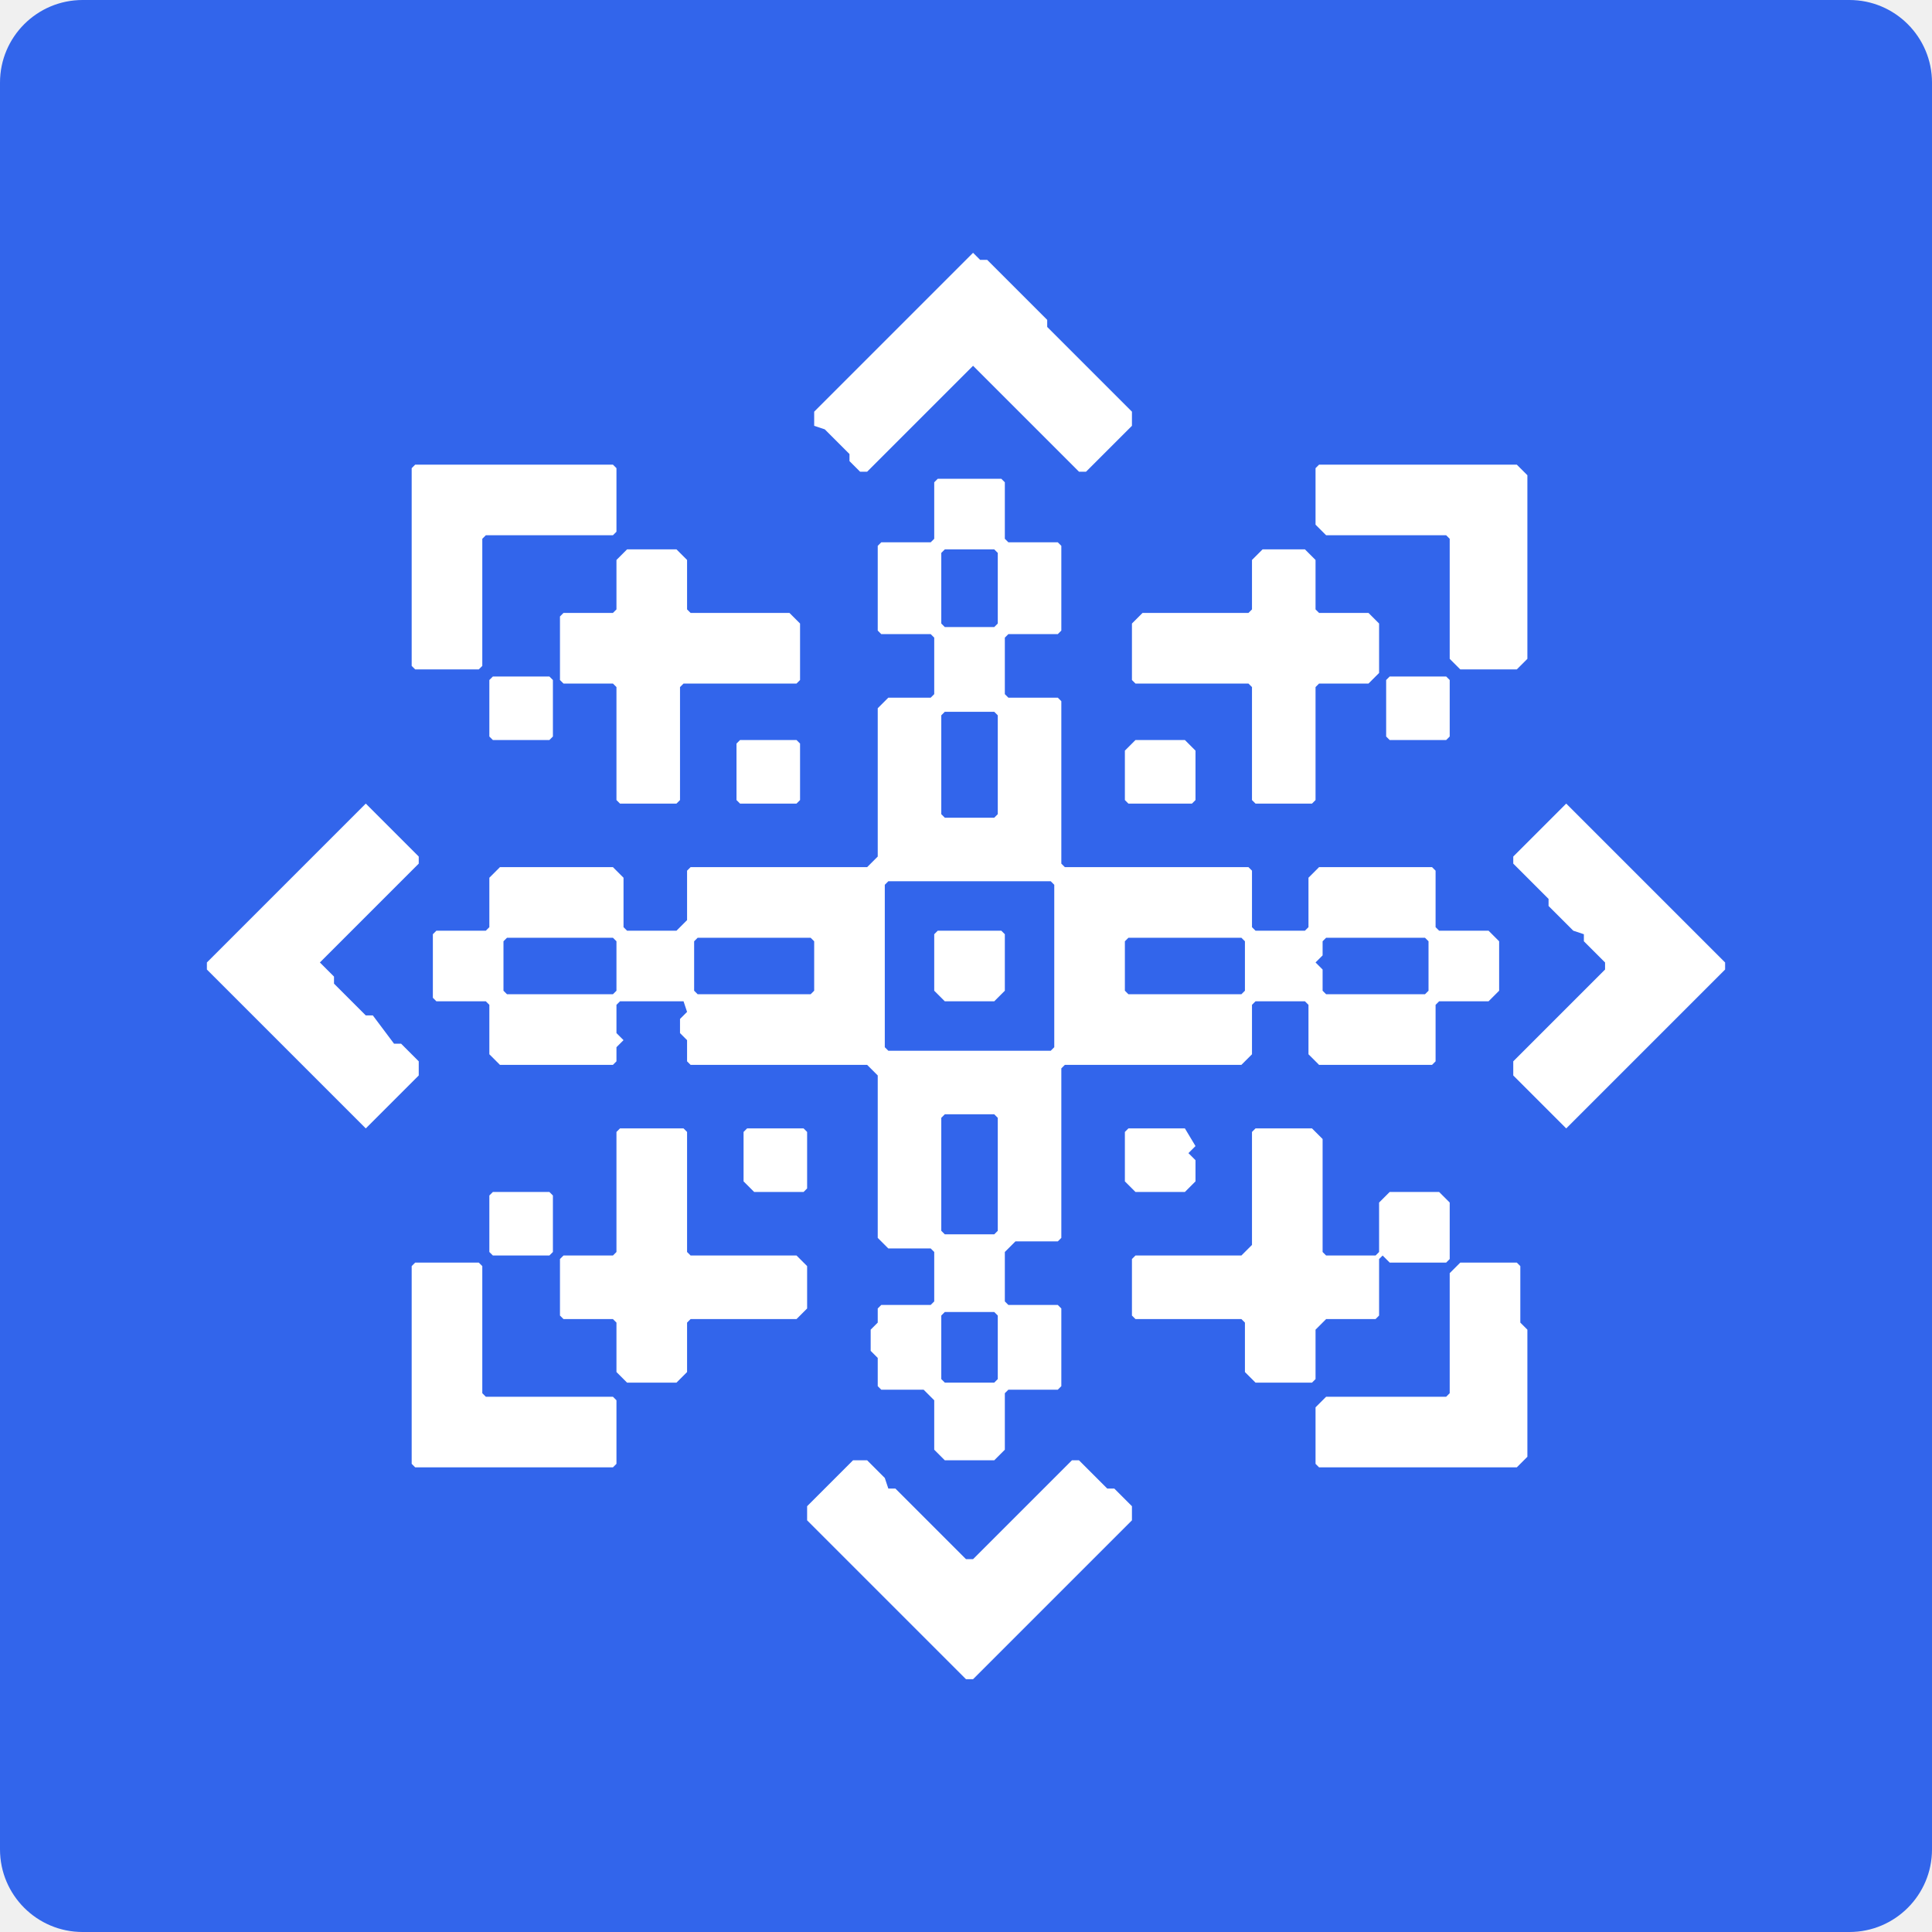
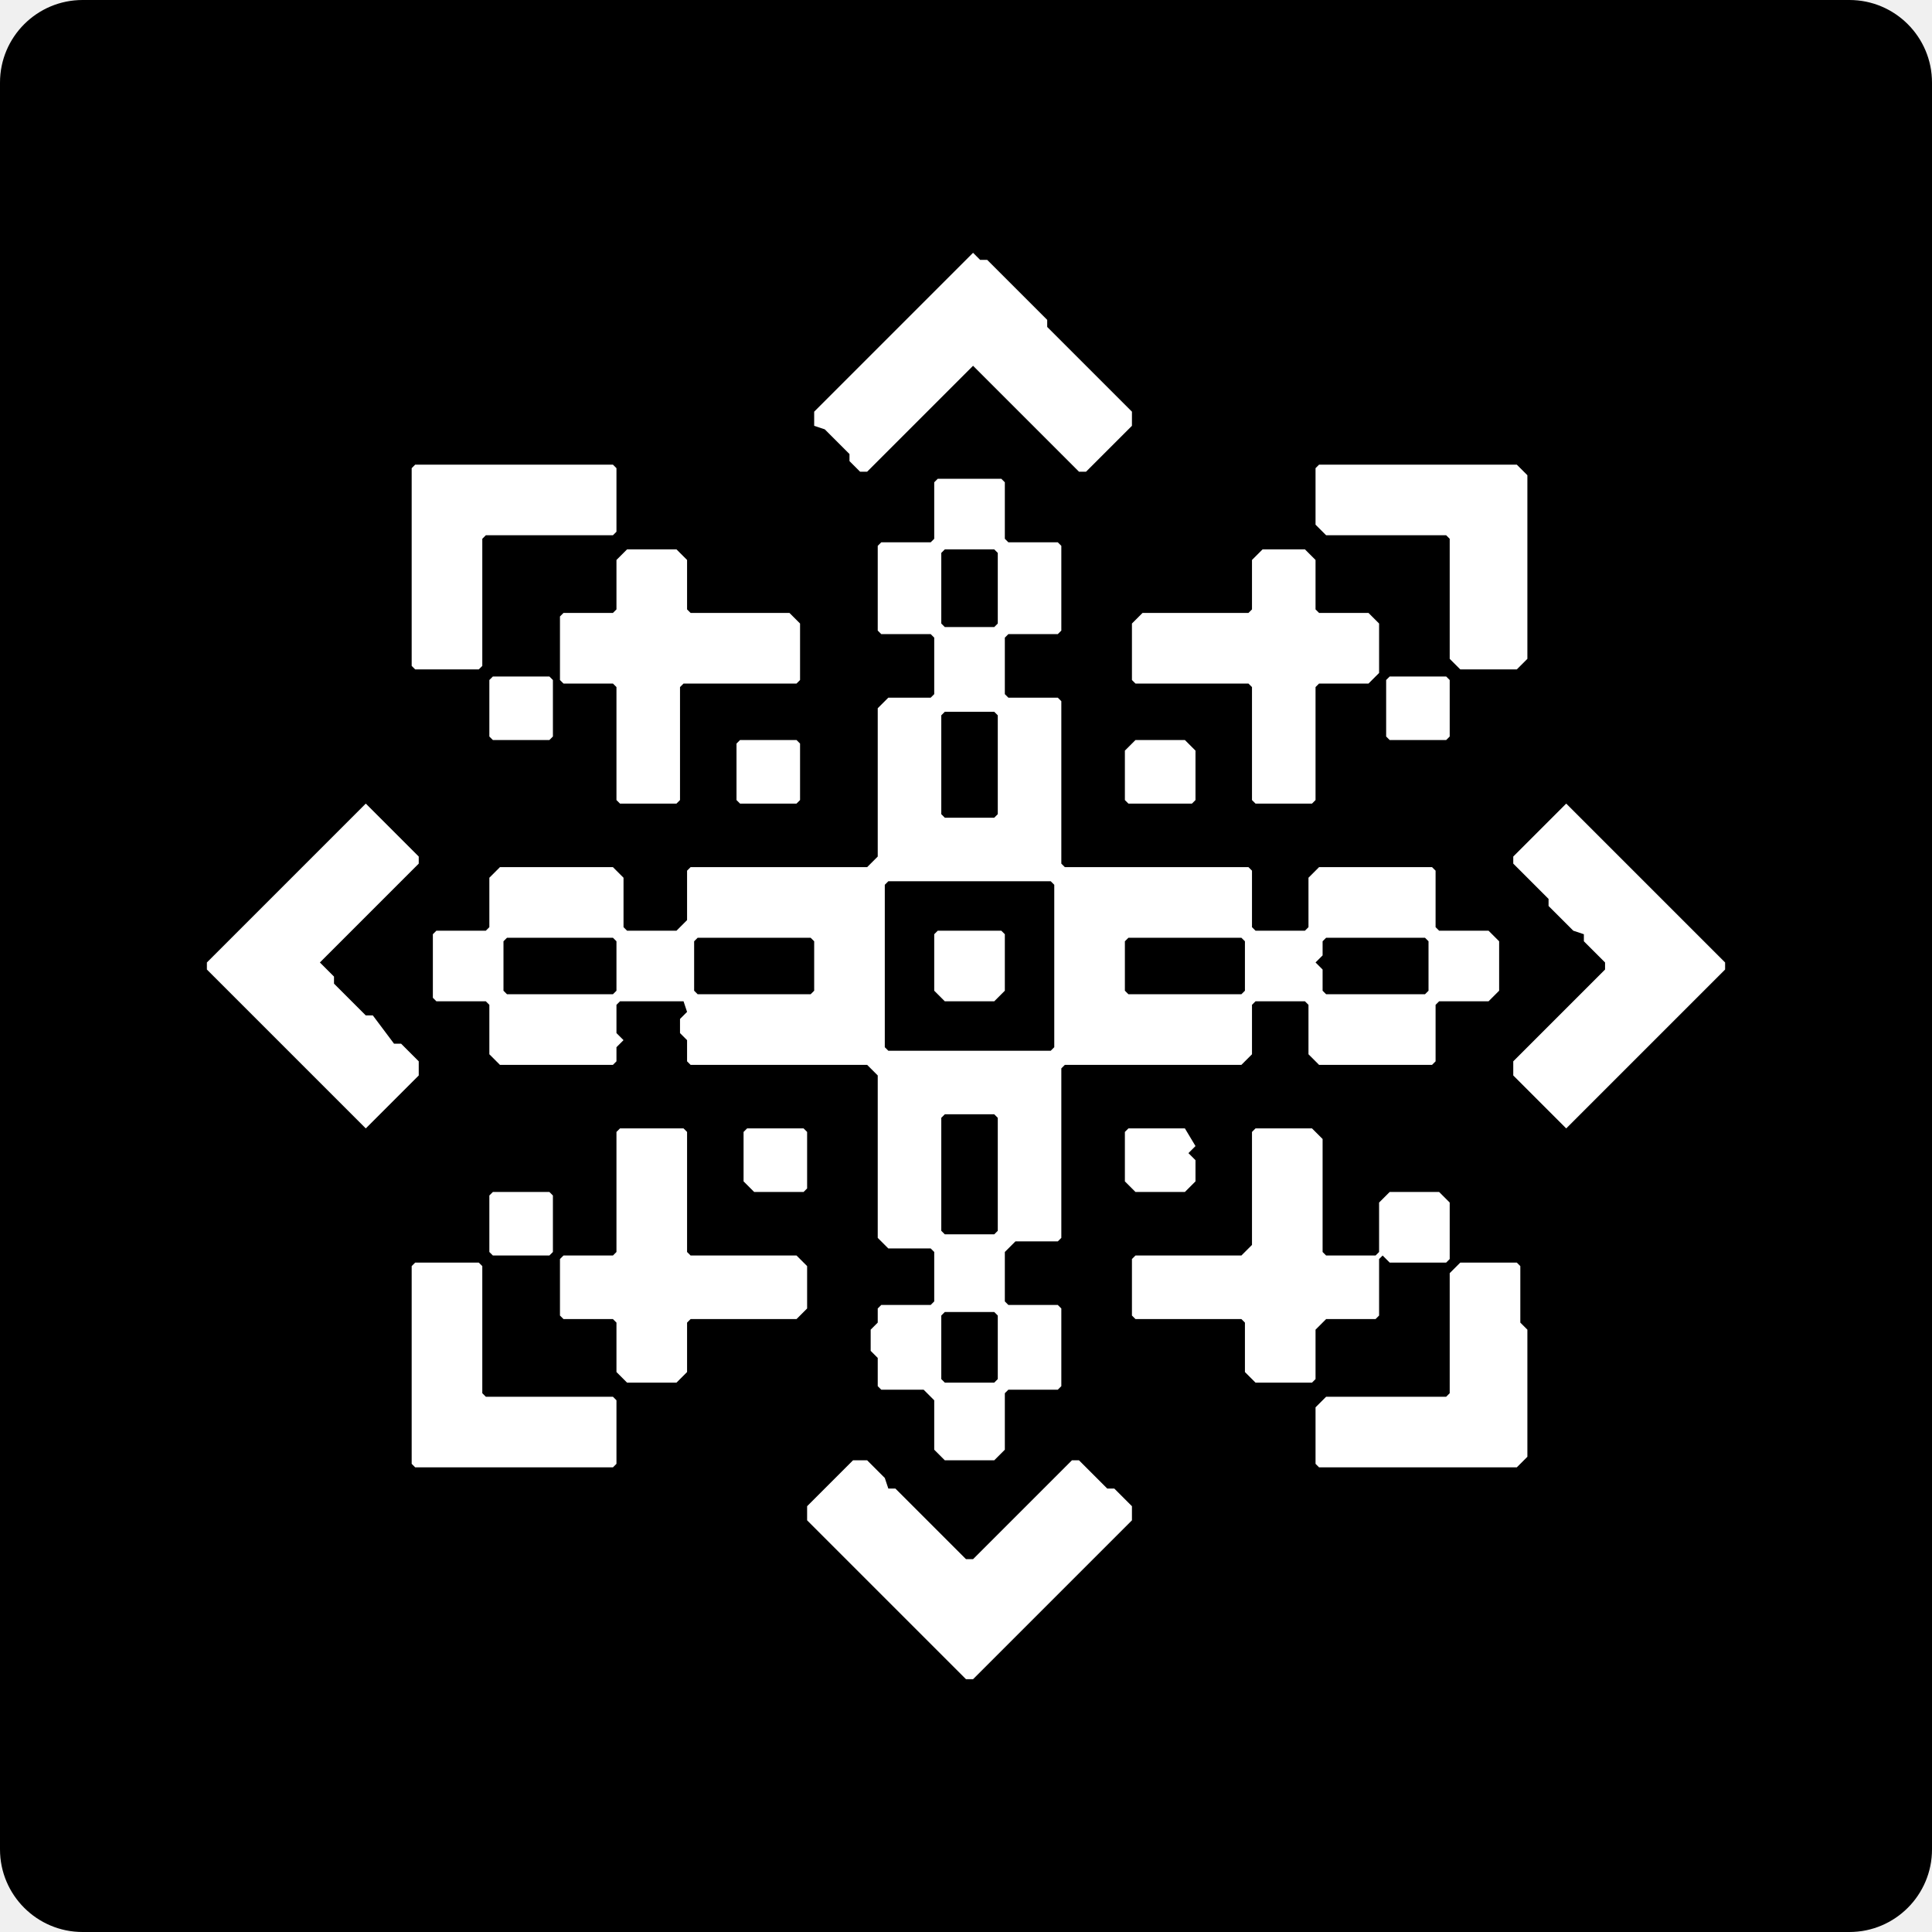
<svg xmlns="http://www.w3.org/2000/svg" viewBox="0 0 273.6 273.6" width="273.6" height="273.6" role="img" aria-label="ANAS">
-   <rect width="273.6" height="273.6" rx="11.7" fill="#3265EB" />
+   <rect width="273.6" height="273.6" rx="11.7" fill="currentColor" />
  <path fill="#FFFFFF" fill-rule="evenodd" d="M137.3,36.3L115.3,58.3L115.3,60.3L116.8,60.8L120.3,64.3L120.3,65.3L121.8,66.8L122.8,66.8L137.8,51.8L152.8,66.8L153.8,66.8L160.3,60.3L160.3,58.3L148.3,46.3L148.3,45.3L139.8,36.8L138.8,36.8L137.8,35.8L137.3,36.3ZM58.3,66.3L58.8,65.8L86.8,65.8L87.3,66.3L87.3,75.3L86.8,75.8L68.8,75.8L68.3,76.3L68.3,94.3L67.8,94.8L58.8,94.8L58.3,94.3L58.3,66.3ZM186.3,66.3L186.8,65.8L214.8,65.8L216.3,67.3L216.3,93.3L214.8,94.8L206.8,94.8L205.3,93.3L205.3,76.3L204.8,75.8L187.8,75.8L186.3,74.3L186.3,66.3ZM132.3,68.3L132.8,67.8L141.8,67.8L142.3,68.3L142.3,76.3L142.8,76.8L149.8,76.8L150.3,77.3L150.3,89.3L149.8,89.8L142.8,89.8L142.3,90.3L142.3,98.3L142.8,98.8L149.8,98.8L150.3,99.3L150.3,122.3L150.8,122.8L176.8,122.8L177.3,123.3L177.3,131.3L177.8,131.8L184.8,131.8L185.3,131.3L185.3,124.3L186.8,122.8L202.8,122.8L203.3,123.3L203.3,131.3L203.8,131.8L210.8,131.8L212.3,133.3L212.3,140.3L210.8,141.8L203.8,141.8L203.3,142.3L203.3,150.3L202.8,150.8L186.8,150.8L185.3,149.3L185.3,142.3L184.8,141.8L177.8,141.8L177.3,142.3L177.3,149.3L175.8,150.8L150.8,150.8L150.3,151.3L150.3,175.3L149.8,175.8L143.8,175.8L142.3,177.3L142.3,184.3L142.8,184.8L149.8,184.8L150.3,185.3L150.3,196.3L149.8,196.8L142.8,196.8L142.3,197.3L142.3,205.3L140.8,206.8L133.8,206.8L132.3,205.3L132.3,198.3L130.8,196.8L124.8,196.8L124.3,196.3L124.3,192.3L123.3,191.3L123.3,188.3L124.3,187.3L124.3,185.3L124.8,184.8L131.8,184.8L132.3,184.3L132.3,177.3L131.8,176.8L125.8,176.8L124.3,175.3L124.3,152.3L122.8,150.8L97.8,150.8L97.3,150.3L97.3,147.3L96.3,146.3L96.3,144.3L97.3,143.3L96.8,141.8L87.8,141.8L87.3,142.3L87.3,146.3L88.3,147.3L87.3,148.3L87.3,150.3L86.8,150.8L70.8,150.8L69.3,149.3L69.3,142.3L68.8,141.8L61.8,141.8L61.3,141.3L61.3,132.3L61.8,131.8L68.8,131.8L69.3,131.3L69.3,124.3L70.8,122.8L86.8,122.8L88.3,124.3L88.3,131.3L88.8,131.8L95.8,131.8L97.3,130.3L97.3,123.3L97.8,122.8L122.8,122.8L124.3,121.3L124.3,100.3L125.8,98.8L131.8,98.8L132.3,98.3L132.3,90.3L131.8,89.8L124.8,89.8L124.3,89.3L124.3,77.3L124.8,76.8L131.8,76.8L132.3,76.3L132.3,68.3ZM88.3,78.3L88.8,77.8L95.8,77.8L97.3,79.3L97.3,86.3L97.8,86.8L111.8,86.8L113.3,88.3L113.3,96.3L112.8,96.8L96.8,96.8L96.3,97.3L96.3,113.3L95.8,113.8L87.8,113.8L87.3,113.3L87.3,97.3L86.8,96.8L79.8,96.8L79.3,96.3L79.3,87.3L79.8,86.8L86.8,86.8L87.3,86.3L87.3,79.3L88.3,78.3ZM133.3,78.3L133.8,77.8L140.8,77.8L141.3,78.3L141.3,88.3L140.8,88.8L133.8,88.8L133.3,88.3L133.3,78.3ZM178.3,78.3L177.3,79.3L177.3,86.3L176.8,86.8L161.8,86.8L160.3,88.3L160.3,96.3L160.8,96.8L176.8,96.8L177.3,97.3L177.3,113.3L177.8,113.8L185.8,113.8L186.3,113.3L186.3,97.3L186.8,96.8L193.8,96.8L195.3,95.3L195.3,88.3L193.8,86.8L186.8,86.8L186.3,86.3L186.3,79.3L184.8,77.8L178.8,77.8L178.3,78.3ZM69.3,96.3L69.8,95.8L77.8,95.8L78.3,96.3L78.3,104.3L77.8,104.8L69.8,104.8L69.3,104.3L69.3,96.3ZM196.3,96.3L196.8,95.8L204.8,95.8L205.3,96.3L205.3,104.3L204.8,104.8L196.8,104.8L196.3,104.3L196.3,96.3ZM133.3,101.3L133.8,100.8L140.8,100.8L141.3,101.3L141.3,115.3L140.8,115.8L133.8,115.8L133.3,115.3L133.3,101.3ZM104.3,105.3L104.8,104.8L112.8,104.8L113.3,105.3L113.3,113.3L112.8,113.8L104.8,113.8L104.3,113.3L104.3,105.3ZM160.3,105.3L159.3,106.3L159.3,113.3L159.8,113.8L168.8,113.8L169.3,113.3L169.3,106.3L167.8,104.8L160.8,104.8L160.3,105.3ZM51.3,114.3L51.8,113.8L59.3,121.3L59.3,122.3L45.3,136.3L47.3,138.3L47.3,139.3L51.8,143.8L52.8,143.8L55.8,147.8L56.8,147.8L59.3,150.3L59.3,152.3L51.8,159.8L29.3,137.3L29.3,136.3L51.3,114.3ZM221.3,114.3L221.8,113.8L244.3,136.3L244.3,137.3L221.8,159.8L214.3,152.3L214.3,150.3L227.3,137.3L227.3,136.3L224.3,133.3L224.3,132.3L222.8,131.8L219.3,128.3L219.3,127.3L214.3,122.3L214.3,121.3L221.3,114.3ZM125.3,125.3L125.8,124.8L148.8,124.8L149.3,125.3L149.3,148.3L148.8,148.8L125.8,148.8L125.3,148.3L125.3,125.3ZM132.3,132.3L132.8,131.8L141.8,131.8L142.3,132.3L142.3,140.3L140.8,141.8L133.8,141.8L132.3,140.3L132.3,132.3ZM71.3,133.3L71.8,132.8L86.8,132.8L87.3,133.3L87.3,140.3L86.8,140.8L71.8,140.8L71.3,140.3L71.3,133.3ZM98.3,133.3L98.8,132.8L114.8,132.8L115.3,133.3L115.3,140.3L114.8,140.8L98.8,140.8L98.3,140.3L98.3,133.3ZM159.3,133.3L159.8,132.8L175.8,132.8L176.3,133.3L176.3,140.3L175.8,140.8L159.8,140.8L159.3,140.3L159.3,133.3ZM187.3,133.3L187.3,135.3L186.3,136.3L187.3,137.3L187.3,140.3L187.8,140.8L201.8,140.8L202.3,140.3L202.3,133.3L201.8,132.8L187.8,132.8L187.3,133.3ZM133.3,158.3L133.3,174.3L133.8,174.8L140.8,174.8L141.3,174.3L141.3,158.3L140.8,157.8L133.8,157.8L133.3,158.3ZM87.3,160.3L87.3,177.3L86.8,177.8L79.8,177.8L79.3,178.3L79.3,186.3L79.8,186.8L86.8,186.8L87.3,187.3L87.3,194.3L88.8,195.8L95.8,195.8L97.3,194.3L97.3,187.3L97.8,186.8L112.8,186.8L114.3,185.3L114.3,179.3L112.8,177.8L97.8,177.8L97.3,177.3L97.3,160.3L96.8,159.8L87.8,159.8L87.3,160.3ZM105.3,160.3L105.8,159.8L113.8,159.8L114.3,160.3L114.3,168.3L113.8,168.8L106.8,168.8L105.3,167.3L105.3,160.3ZM159.3,160.3L159.3,167.3L160.8,168.8L167.8,168.8L169.3,167.3L169.3,164.3L168.3,163.3L169.3,162.3L167.8,159.8L159.8,159.8L159.3,160.3ZM177.3,160.3L177.8,159.8L185.8,159.8L187.3,161.3L187.3,177.3L187.8,177.8L194.8,177.8L195.3,177.3L195.3,170.3L196.8,168.8L203.8,168.8L205.3,170.3L205.3,178.3L204.8,178.8L196.8,178.8L195.8,177.8L195.3,178.3L195.3,186.3L194.8,186.8L187.8,186.8L186.3,188.3L186.3,195.3L185.8,195.8L177.8,195.8L176.3,194.3L176.3,187.3L175.8,186.8L160.8,186.8L160.3,186.3L160.3,178.3L160.8,177.8L175.8,177.8L177.3,176.3L177.3,160.3ZM69.3,169.3L69.8,168.8L77.8,168.8L78.3,169.3L78.3,177.3L77.8,177.8L69.8,177.8L69.3,177.3L69.3,169.3ZM58.3,179.3L58.8,178.8L67.8,178.8L68.3,179.3L68.3,197.3L68.8,197.8L86.8,197.8L87.3,198.3L87.3,207.3L86.8,207.8L58.8,207.8L58.3,207.3L58.3,179.3ZM206.3,179.3L206.8,178.8L214.8,178.8L215.3,179.3L215.3,187.3L216.3,188.3L216.3,206.3L214.8,207.8L186.8,207.8L186.3,207.3L186.3,199.3L187.8,197.8L204.8,197.8L205.3,197.3L205.3,180.3L206.3,179.3ZM133.3,186.3L133.3,195.3L133.8,195.8L140.8,195.8L141.3,195.3L141.3,186.3L140.8,185.8L133.8,185.8L133.3,186.3ZM120.3,207.3L114.3,213.3L114.3,215.3L136.8,237.8L137.8,237.8L160.3,215.3L160.3,213.3L157.8,210.8L156.8,210.8L152.8,206.8L151.8,206.8L137.8,220.8L136.8,220.8L126.8,210.8L125.8,210.8L125.3,209.3L122.8,206.8L120.8,206.8L120.3,207.3Z" />
</svg>
